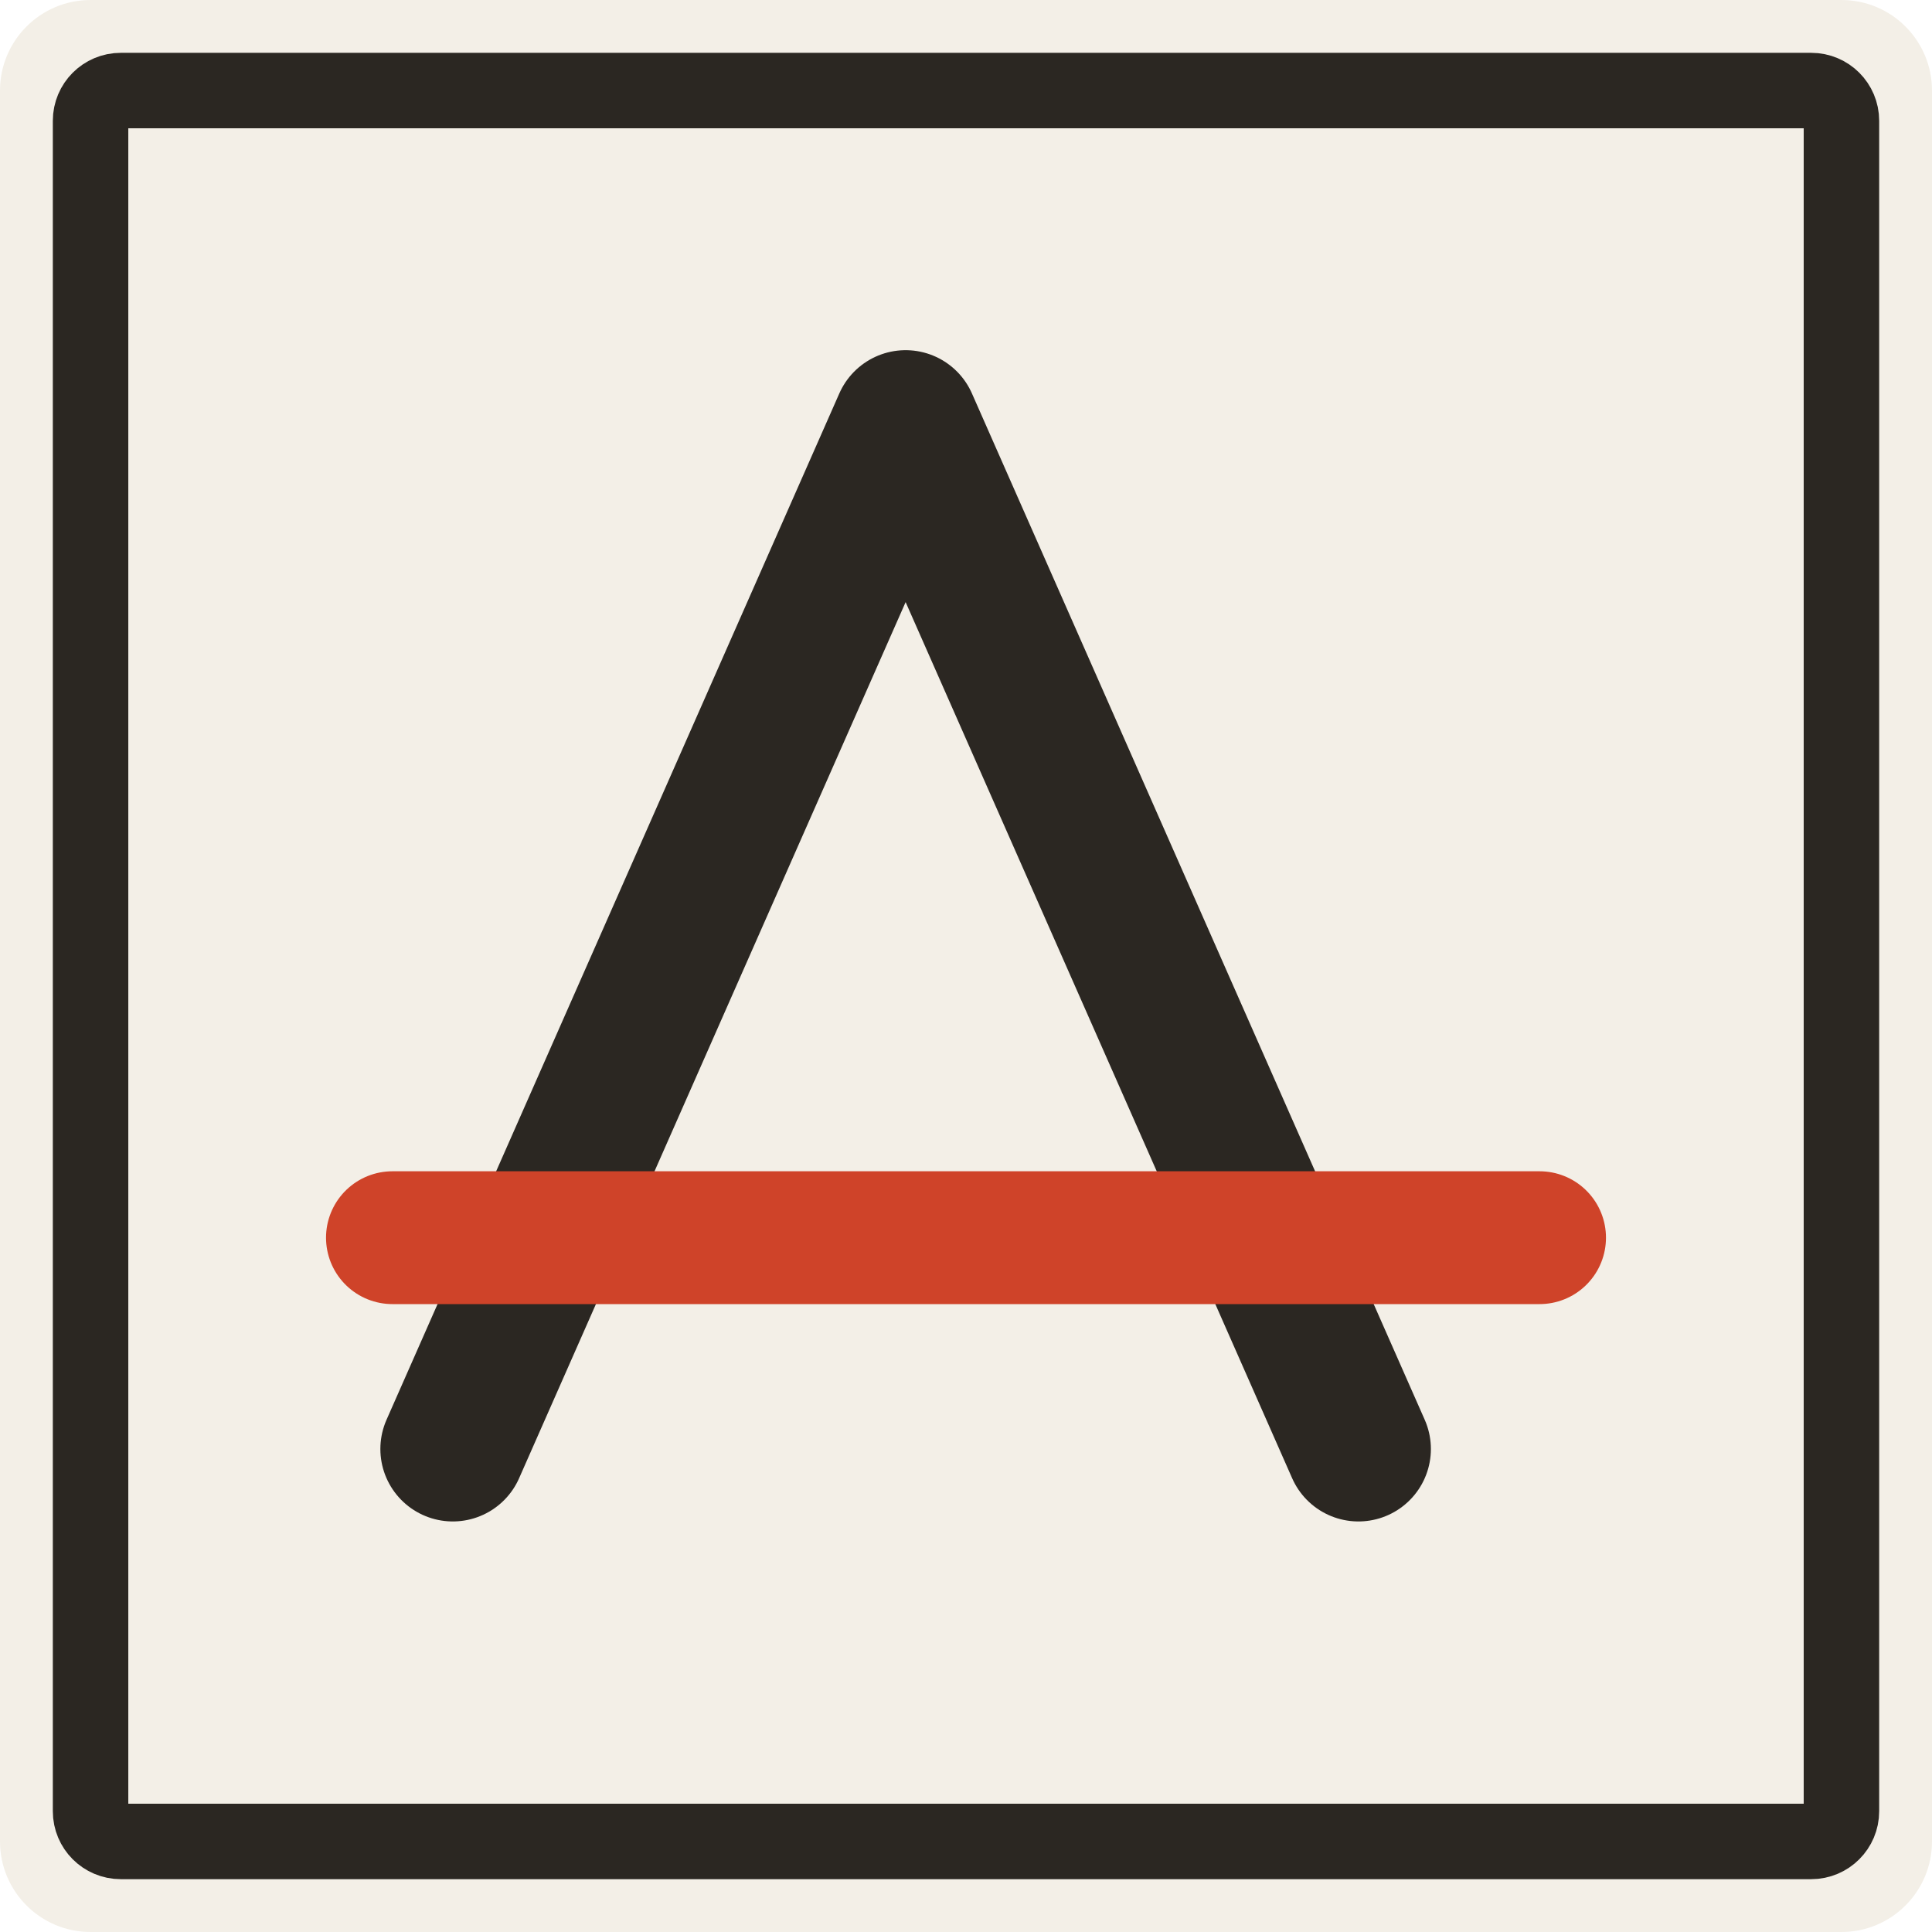
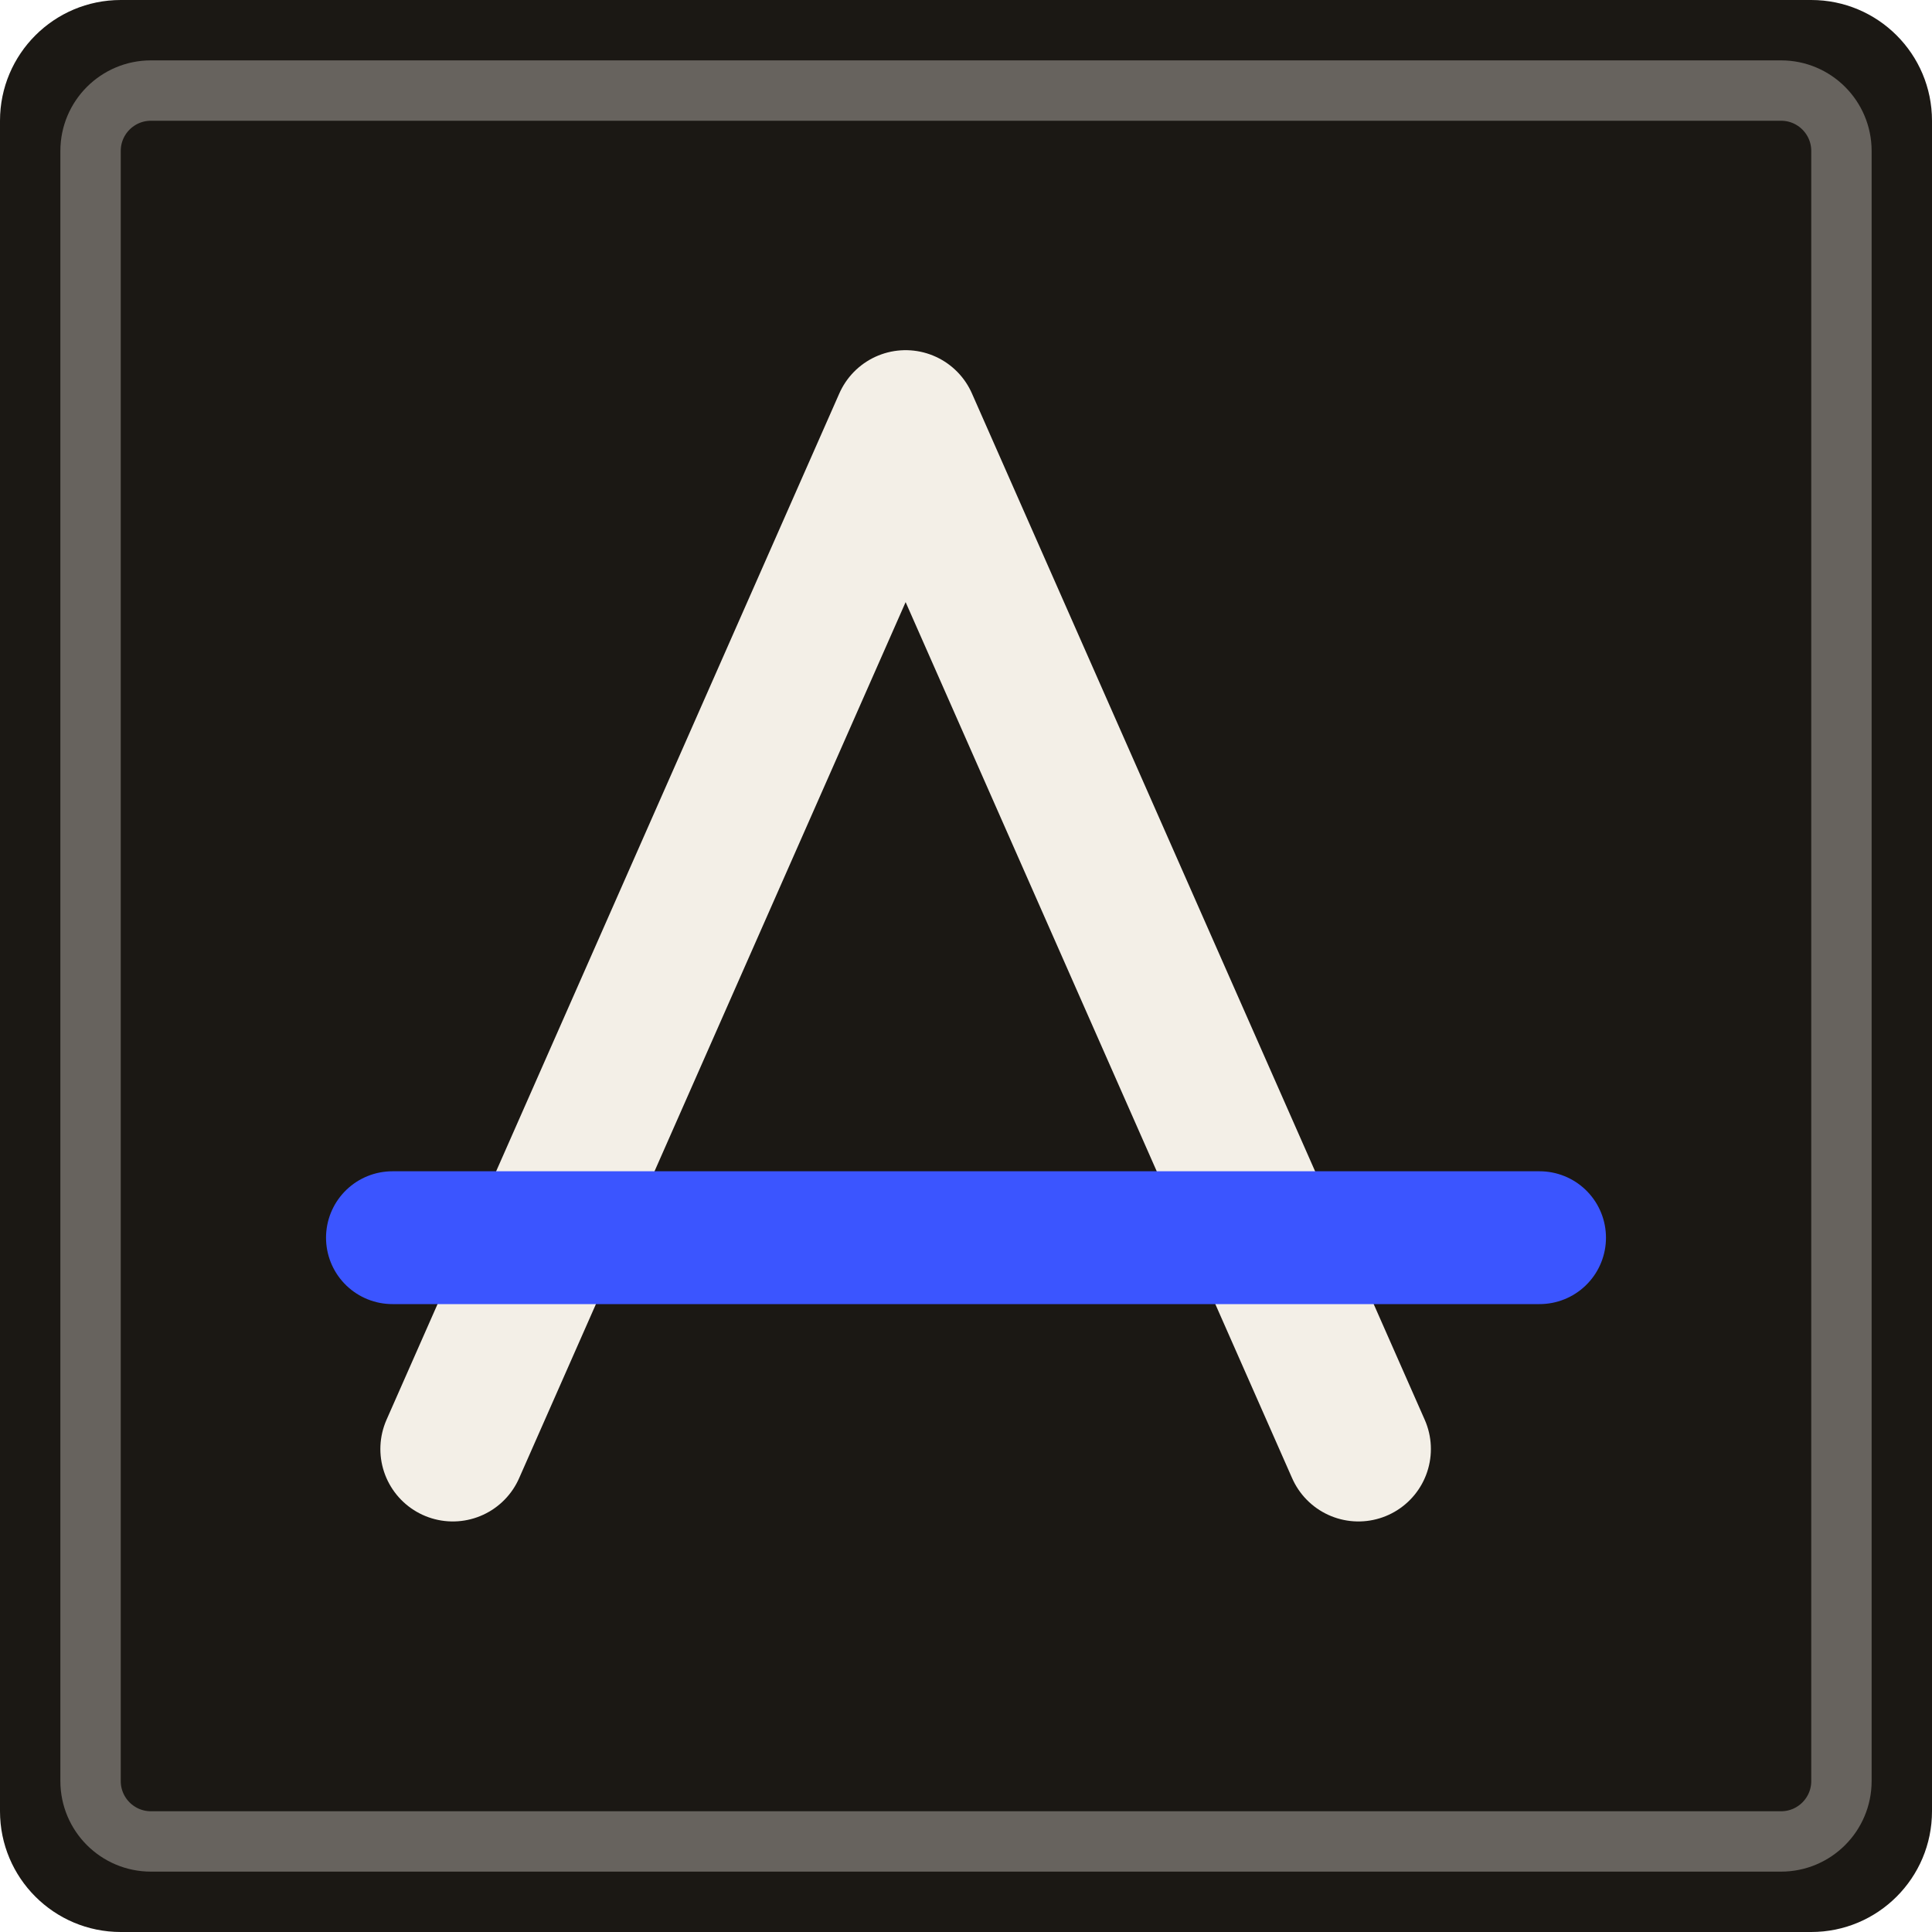
<svg xmlns="http://www.w3.org/2000/svg" width="32" height="32" viewBox="0 0 32 32" fill="none">
-   <rect width="32" height="32" rx="1.5" fill="#f3efe7" />
-   <rect x="1.5" y="1.5" width="29" height="29" rx="0.5" fill="none" stroke="#2b2722" stroke-width="1.25" />
-   <path d="M7.5 24 L15 7 L22.5 24" fill="none" stroke="#2b2722" stroke-width="2.4" stroke-linejoin="round" stroke-linecap="round" />
-   <line x1="6.5" y1="20.5" x2="25.5" y2="20.5" stroke="#cf4329" stroke-width="2.2" stroke-linecap="round" />
+   <rect width="32" height="32" rx="2" fill="#1b1814" />
+   <rect x="1.5" y="1.5" width="29" height="29" rx="1" fill="none" stroke="#f3efe7" stroke-opacity="0.35" stroke-width="1" />
+   <path d="M7.5 24 L15 7 L22.5 24" fill="none" stroke="#f3efe7" stroke-width="2.4" stroke-linejoin="round" stroke-linecap="round" />
+   <line x1="6.5" y1="20.5" x2="25.5" y2="20.5" stroke="#3b55ff" stroke-width="2.2" stroke-linecap="round" />
</svg>
